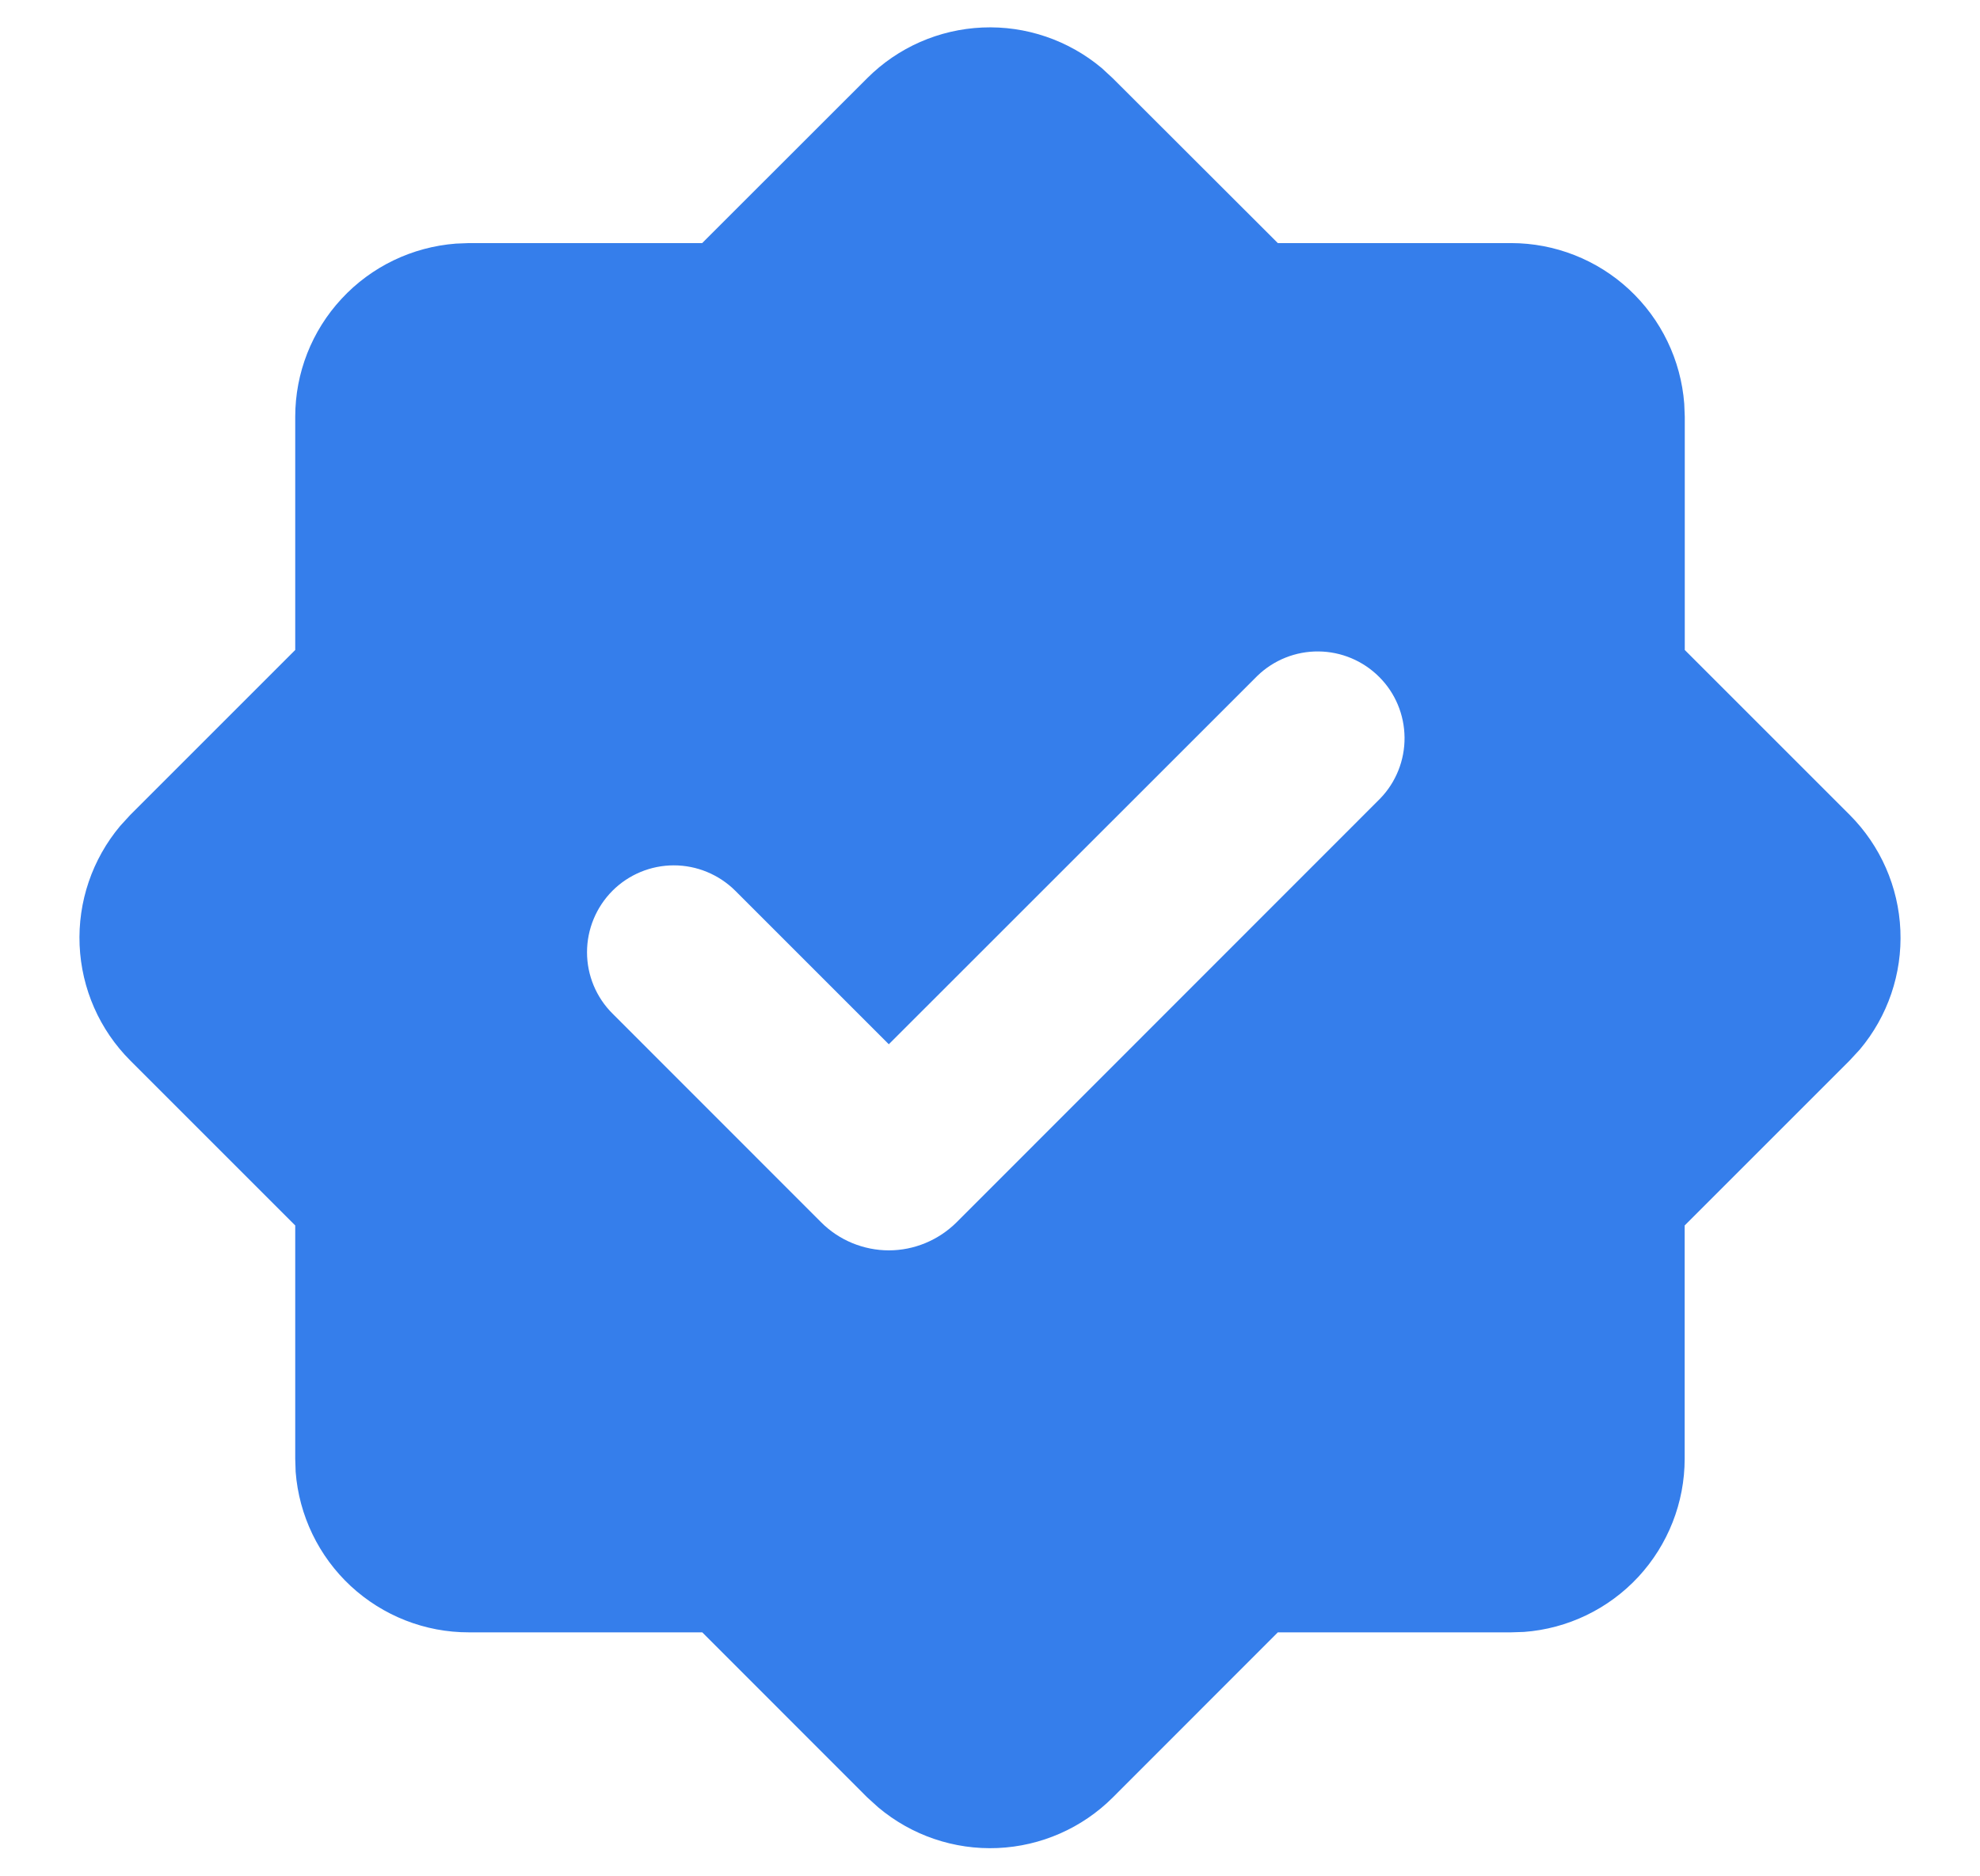
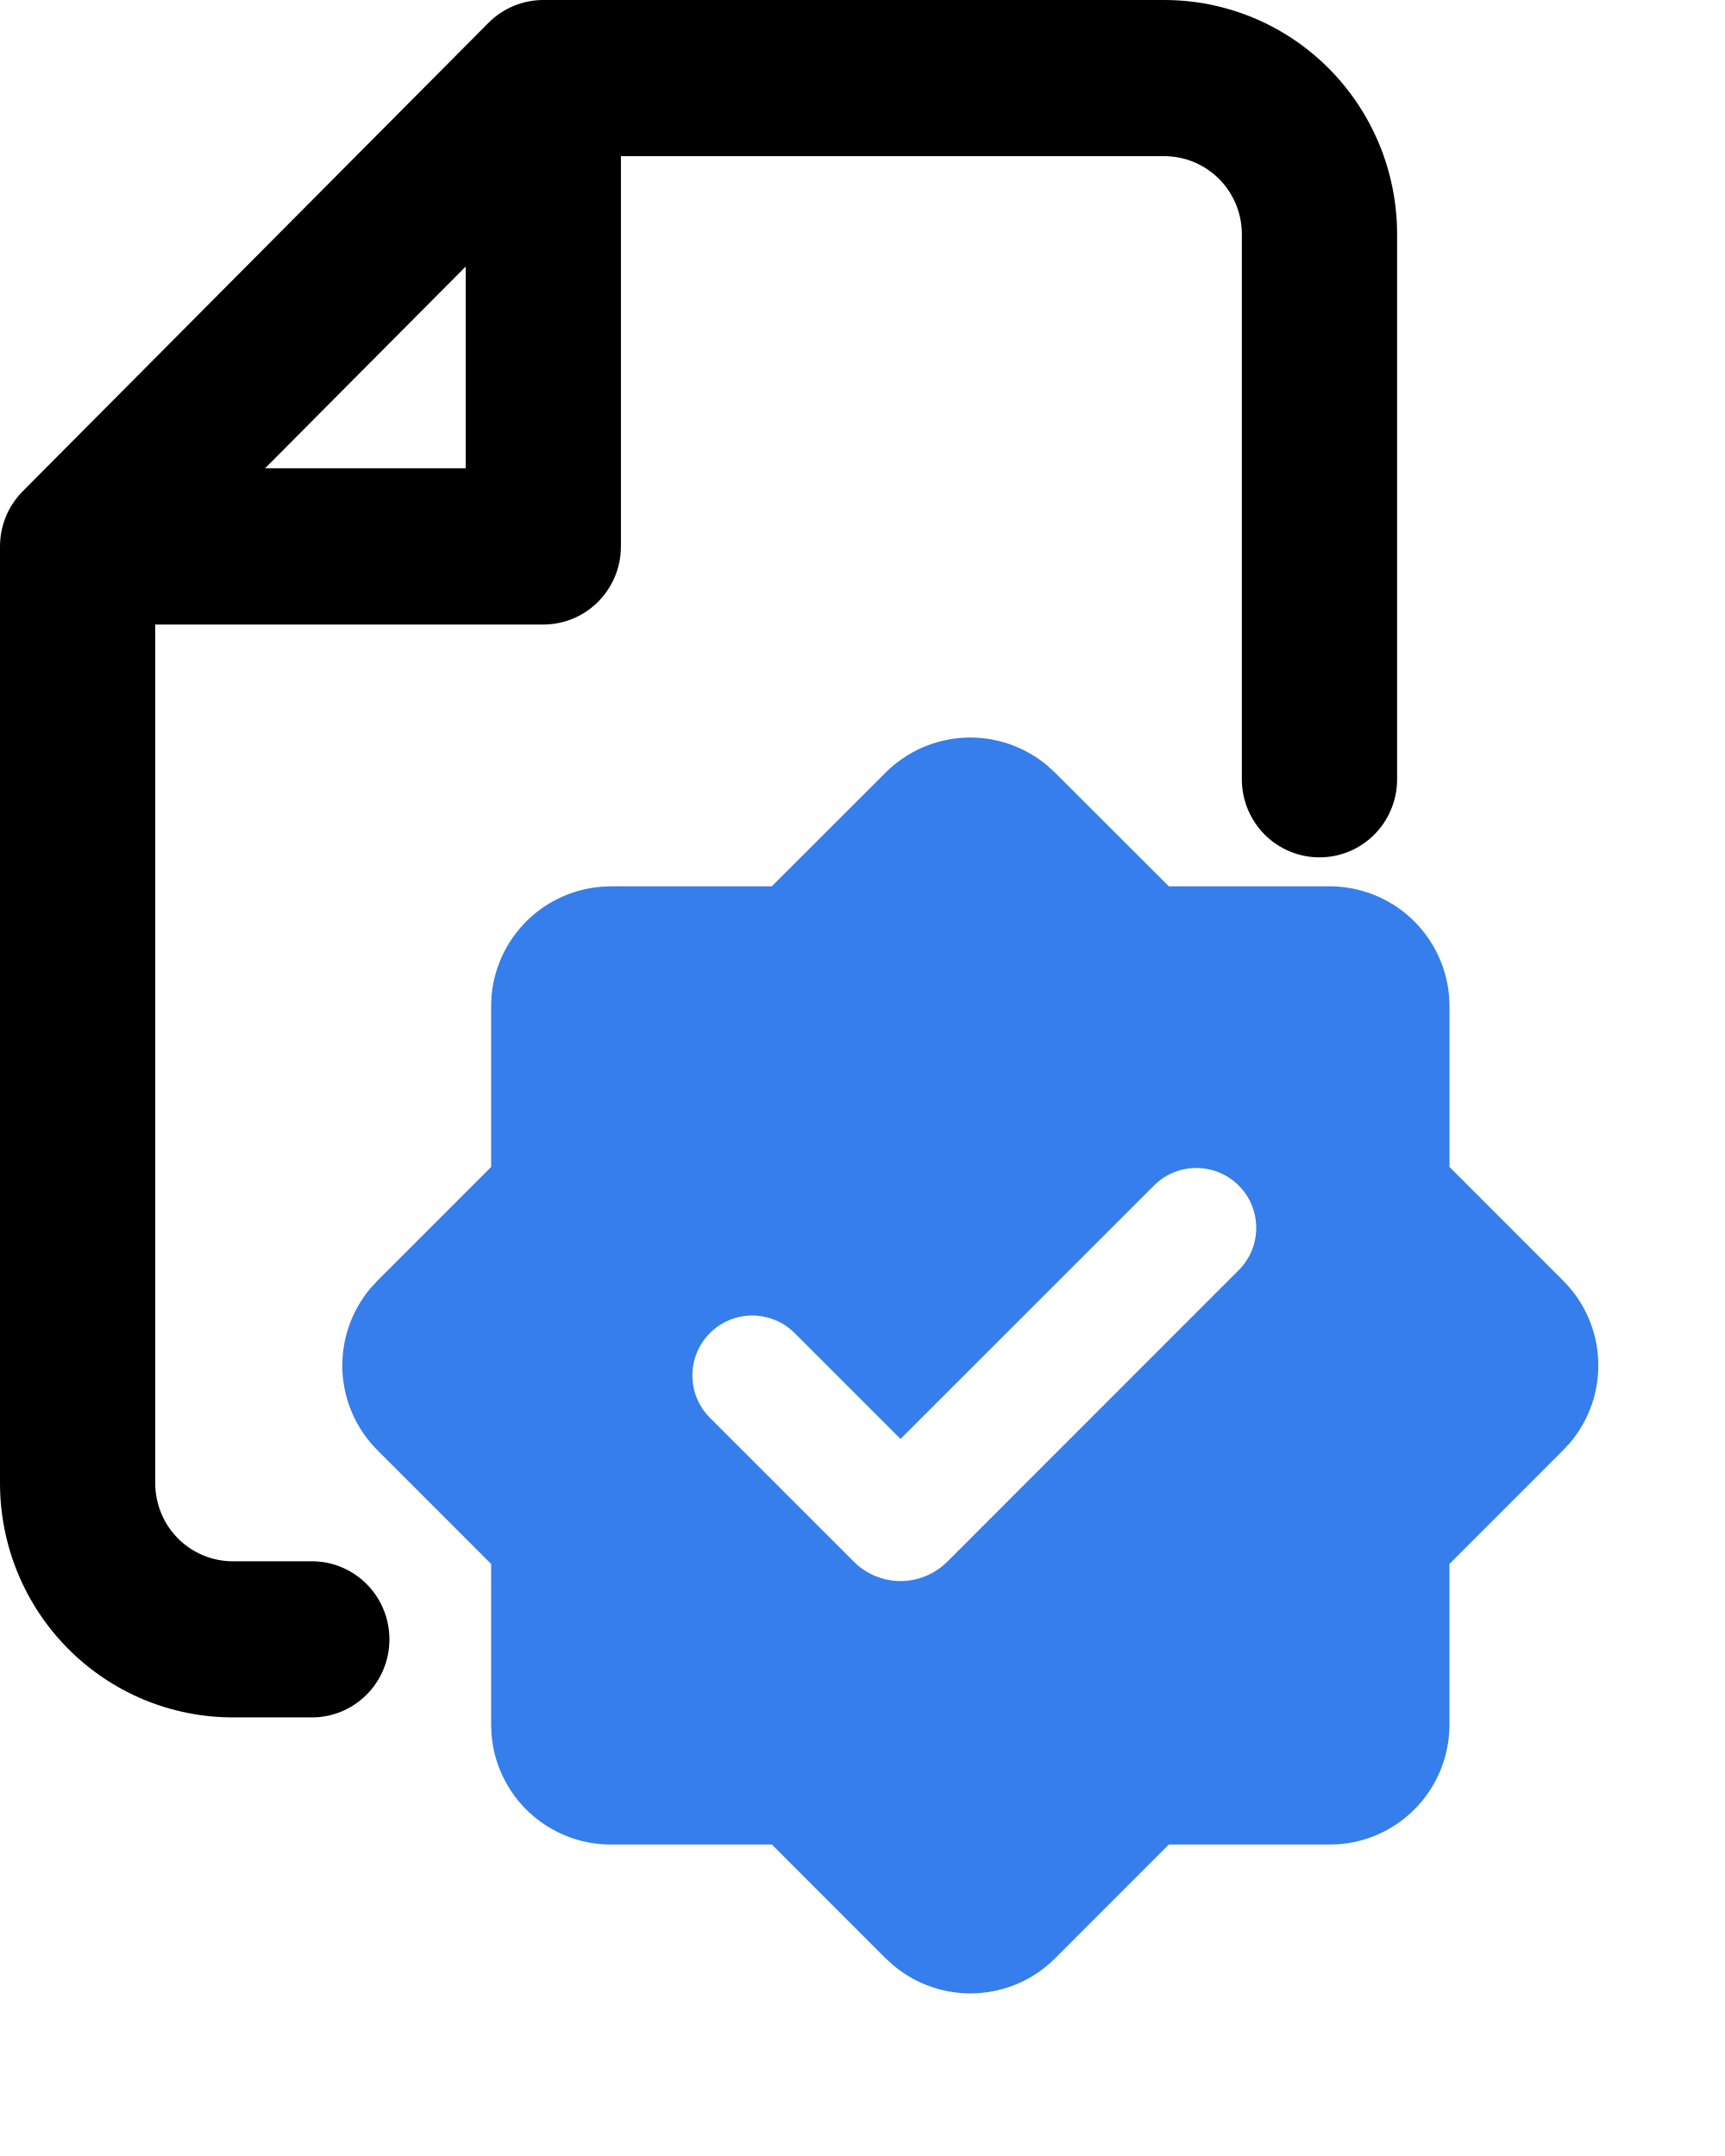
- <svg xmlns="http://www.w3.org/2000/svg" width="19" height="18" viewBox="0 0 19 18" fill="none" color="#357EEB">
-   <path fill-rule="evenodd" clip-rule="evenodd" d="M8.322 0.75C8.617 0.455 9.011 0.282 9.428 0.264C9.844 0.246 10.252 0.385 10.572 0.653L10.678 0.751L12.262 2.333H14.5C14.92 2.333 15.325 2.492 15.633 2.778C15.941 3.064 16.13 3.456 16.162 3.875L16.167 4V6.238L17.75 7.821C18.045 8.117 18.218 8.511 18.236 8.928C18.254 9.345 18.115 9.753 17.847 10.072L17.749 10.178L16.166 11.761V14C16.166 14.42 16.007 14.825 15.721 15.134C15.435 15.442 15.043 15.631 14.624 15.662L14.5 15.666H12.262L10.679 17.25C10.384 17.545 9.989 17.718 9.573 17.736C9.156 17.754 8.748 17.615 8.428 17.346L8.322 17.25L6.739 15.666H4.5C4.08 15.667 3.675 15.508 3.366 15.222C3.058 14.936 2.869 14.544 2.837 14.125L2.833 14V11.761L1.25 10.178C0.955 9.883 0.782 9.488 0.764 9.072C0.746 8.655 0.885 8.247 1.153 7.927L1.25 7.821L2.833 6.238V4C2.833 3.579 2.992 3.175 3.278 2.867C3.564 2.558 3.956 2.37 4.375 2.338L4.5 2.333H6.738L8.322 0.75ZM12.066 6.486L8.529 10.022L7.056 8.549C6.899 8.393 6.687 8.305 6.466 8.305C6.245 8.305 6.033 8.393 5.877 8.549C5.721 8.706 5.633 8.918 5.633 9.139C5.633 9.36 5.721 9.572 5.878 9.728L7.881 11.732C7.966 11.817 8.067 11.884 8.178 11.93C8.29 11.976 8.409 12 8.529 12C8.65 12 8.769 11.976 8.88 11.93C8.991 11.884 9.092 11.817 9.178 11.732L13.244 7.664C13.396 7.507 13.48 7.296 13.478 7.078C13.476 6.859 13.389 6.65 13.234 6.496C13.079 6.341 12.87 6.254 12.652 6.252C12.434 6.25 12.223 6.334 12.066 6.486Z" fill="currentColor" />
+ <svg xmlns="http://www.w3.org/2000/svg" width="24" height="30" viewBox="0 0 24 30" fill="none">
+   <rect width="24" height="30" />
+   <path fill-rule="evenodd" clip-rule="evenodd" d="M12.322 10.75C12.617 10.455 13.011 10.282 13.428 10.264C13.844 10.246 14.252 10.385 14.572 10.653L14.678 10.751L16.262 12.333H18.5C18.92 12.333 19.325 12.492 19.633 12.778C19.941 13.064 20.13 13.456 20.162 13.875L20.167 14V16.238L21.75 17.822C22.045 18.116 22.218 18.511 22.236 18.928C22.254 19.345 22.115 19.753 21.847 20.072L21.749 20.178L20.166 21.762V24C20.166 24.42 20.007 24.825 19.721 25.134C19.435 25.442 19.044 25.631 18.624 25.662L18.5 25.666H16.262L14.679 27.25C14.384 27.545 13.989 27.718 13.573 27.736C13.156 27.754 12.748 27.615 12.428 27.346L12.322 27.25L10.739 25.666H8.5C8.08 25.667 7.675 25.508 7.366 25.222C7.058 24.936 6.869 24.544 6.838 24.125L6.833 24V21.762L5.25 20.178C4.955 19.883 4.782 19.488 4.764 19.072C4.746 18.655 4.885 18.247 5.153 17.927L5.25 17.822L6.833 16.238V14C6.833 13.579 6.992 13.175 7.278 12.867C7.564 12.558 7.956 12.37 8.375 12.338L8.5 12.333H10.738L12.322 10.75ZM16.066 16.486L12.529 20.022L11.056 18.549C10.899 18.393 10.687 18.305 10.466 18.305C10.245 18.305 10.033 18.393 9.877 18.549C9.721 18.706 9.633 18.918 9.633 19.139C9.633 19.36 9.721 19.572 9.877 19.728L11.881 21.732C11.966 21.817 12.067 21.884 12.178 21.93C12.29 21.976 12.409 22 12.529 22C12.65 22 12.769 21.976 12.88 21.93C12.991 21.884 13.092 21.817 13.178 21.732L17.244 17.664C17.396 17.507 17.48 17.296 17.478 17.078C17.476 16.859 17.389 16.65 17.234 16.496C17.079 16.341 16.87 16.254 16.652 16.252C16.433 16.25 16.223 16.334 16.066 16.486Z" fill="#357EEB" />
+   <path fill-rule="evenodd" clip-rule="evenodd" d="M7.559 0C7.273 8.53845e-05 6.998 0.115 6.796 0.318L0.316 6.836C0.216 6.937 0.136 7.056 0.082 7.188C0.028 7.32 -1.81238e-05 7.461 8.82831e-09 7.604V20.639C8.82831e-09 21.503 0.341 22.332 0.949 22.943C1.556 23.554 2.38 23.897 3.24 23.897H4.319C4.463 23.9 4.605 23.874 4.739 23.82C4.872 23.767 4.993 23.687 5.095 23.586C5.198 23.485 5.279 23.364 5.334 23.231C5.39 23.098 5.418 22.955 5.418 22.811C5.418 22.667 5.39 22.524 5.334 22.391C5.279 22.258 5.198 22.137 5.095 22.036C4.993 21.935 4.872 21.855 4.739 21.802C4.605 21.748 4.463 21.722 4.319 21.725H3.24C2.953 21.725 2.679 21.61 2.476 21.407C2.274 21.203 2.16 20.927 2.16 20.639V8.69H7.559C7.846 8.69 8.12 8.576 8.323 8.372C8.525 8.168 8.639 7.892 8.639 7.604V2.173H16.198C16.485 2.173 16.759 2.287 16.962 2.491C17.164 2.694 17.278 2.971 17.278 3.259V10.863C17.283 11.147 17.399 11.419 17.601 11.619C17.803 11.818 18.075 11.93 18.358 11.93C18.641 11.93 18.913 11.818 19.115 11.619C19.317 11.419 19.433 11.147 19.438 10.863V3.259C19.438 2.394 19.097 1.566 18.489 0.954C17.882 0.343 17.058 0 16.198 0H7.559ZM6.479 6.517H3.687L6.479 3.709V6.517ZM9.585 24C9.587 23.997 9.589 23.995 9.592 23.992C9.59 23.995 9.587 23.998 9.585 24ZM14.104 12.366C14.104 12.365 14.104 12.364 14.104 12.364C14.104 12.364 14.104 12.366 14.104 12.37C14.104 12.368 14.104 12.367 14.104 12.366V12.366Z" fill="black" />
</svg>
